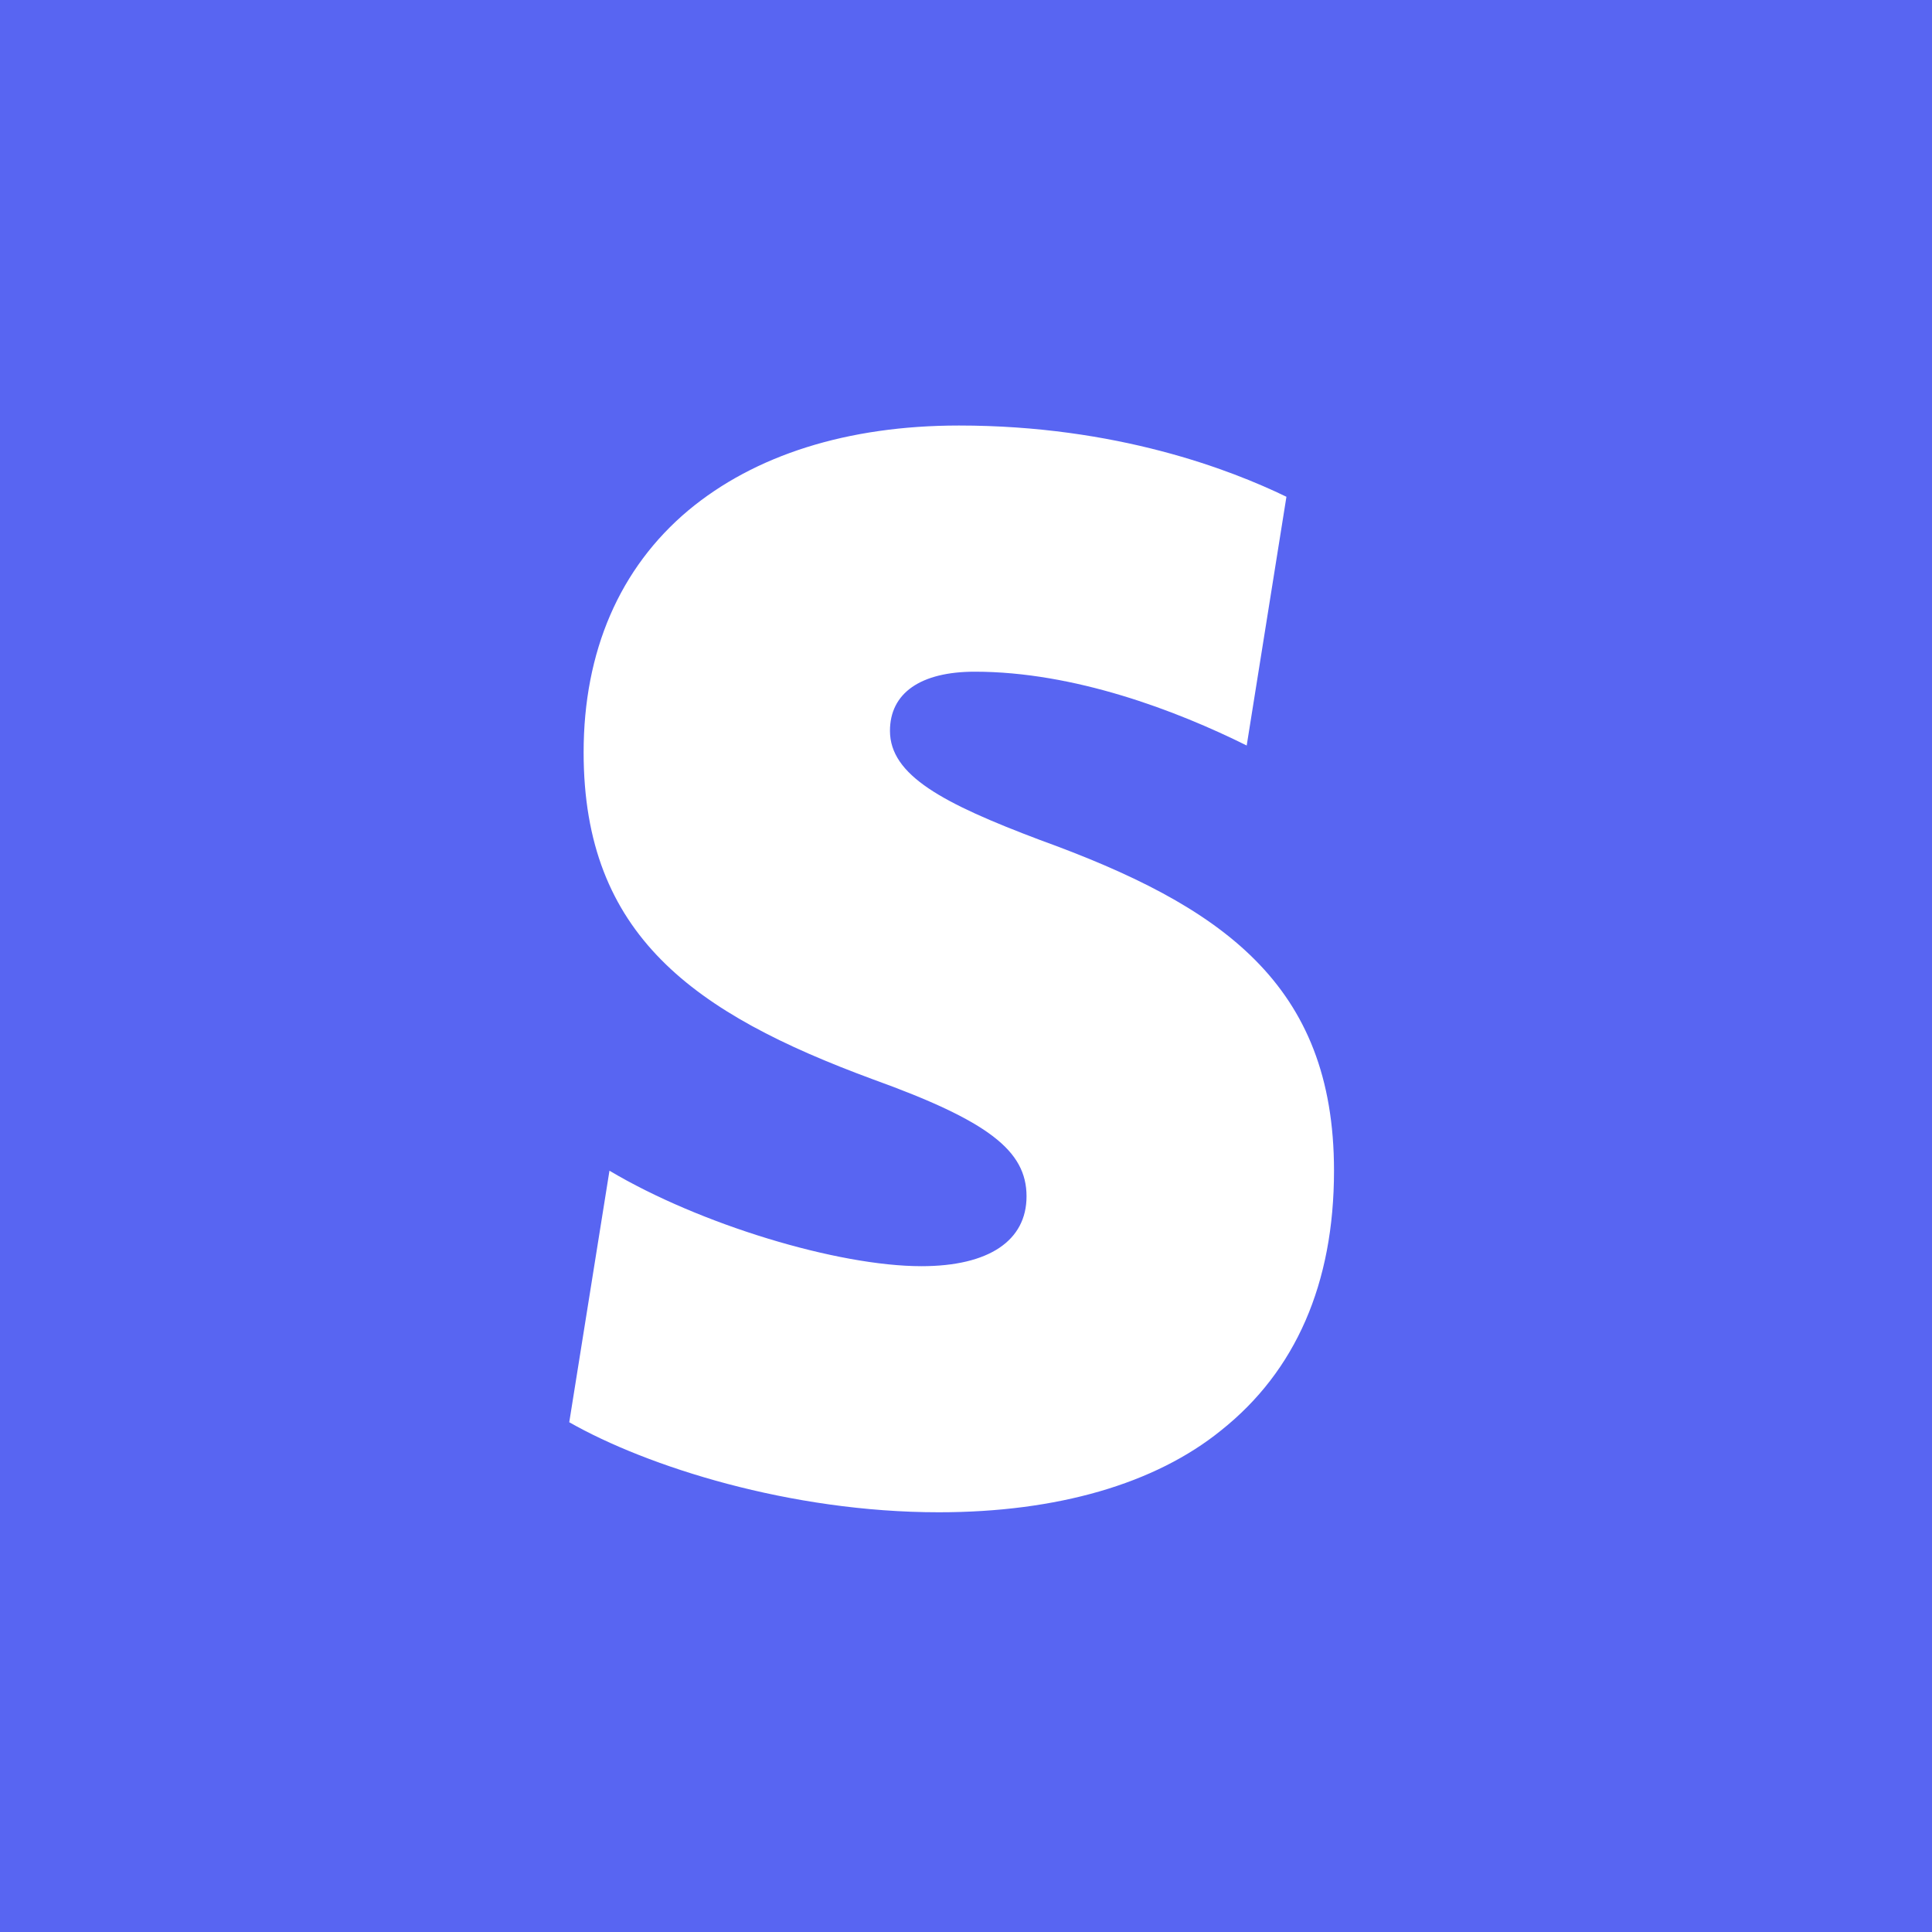
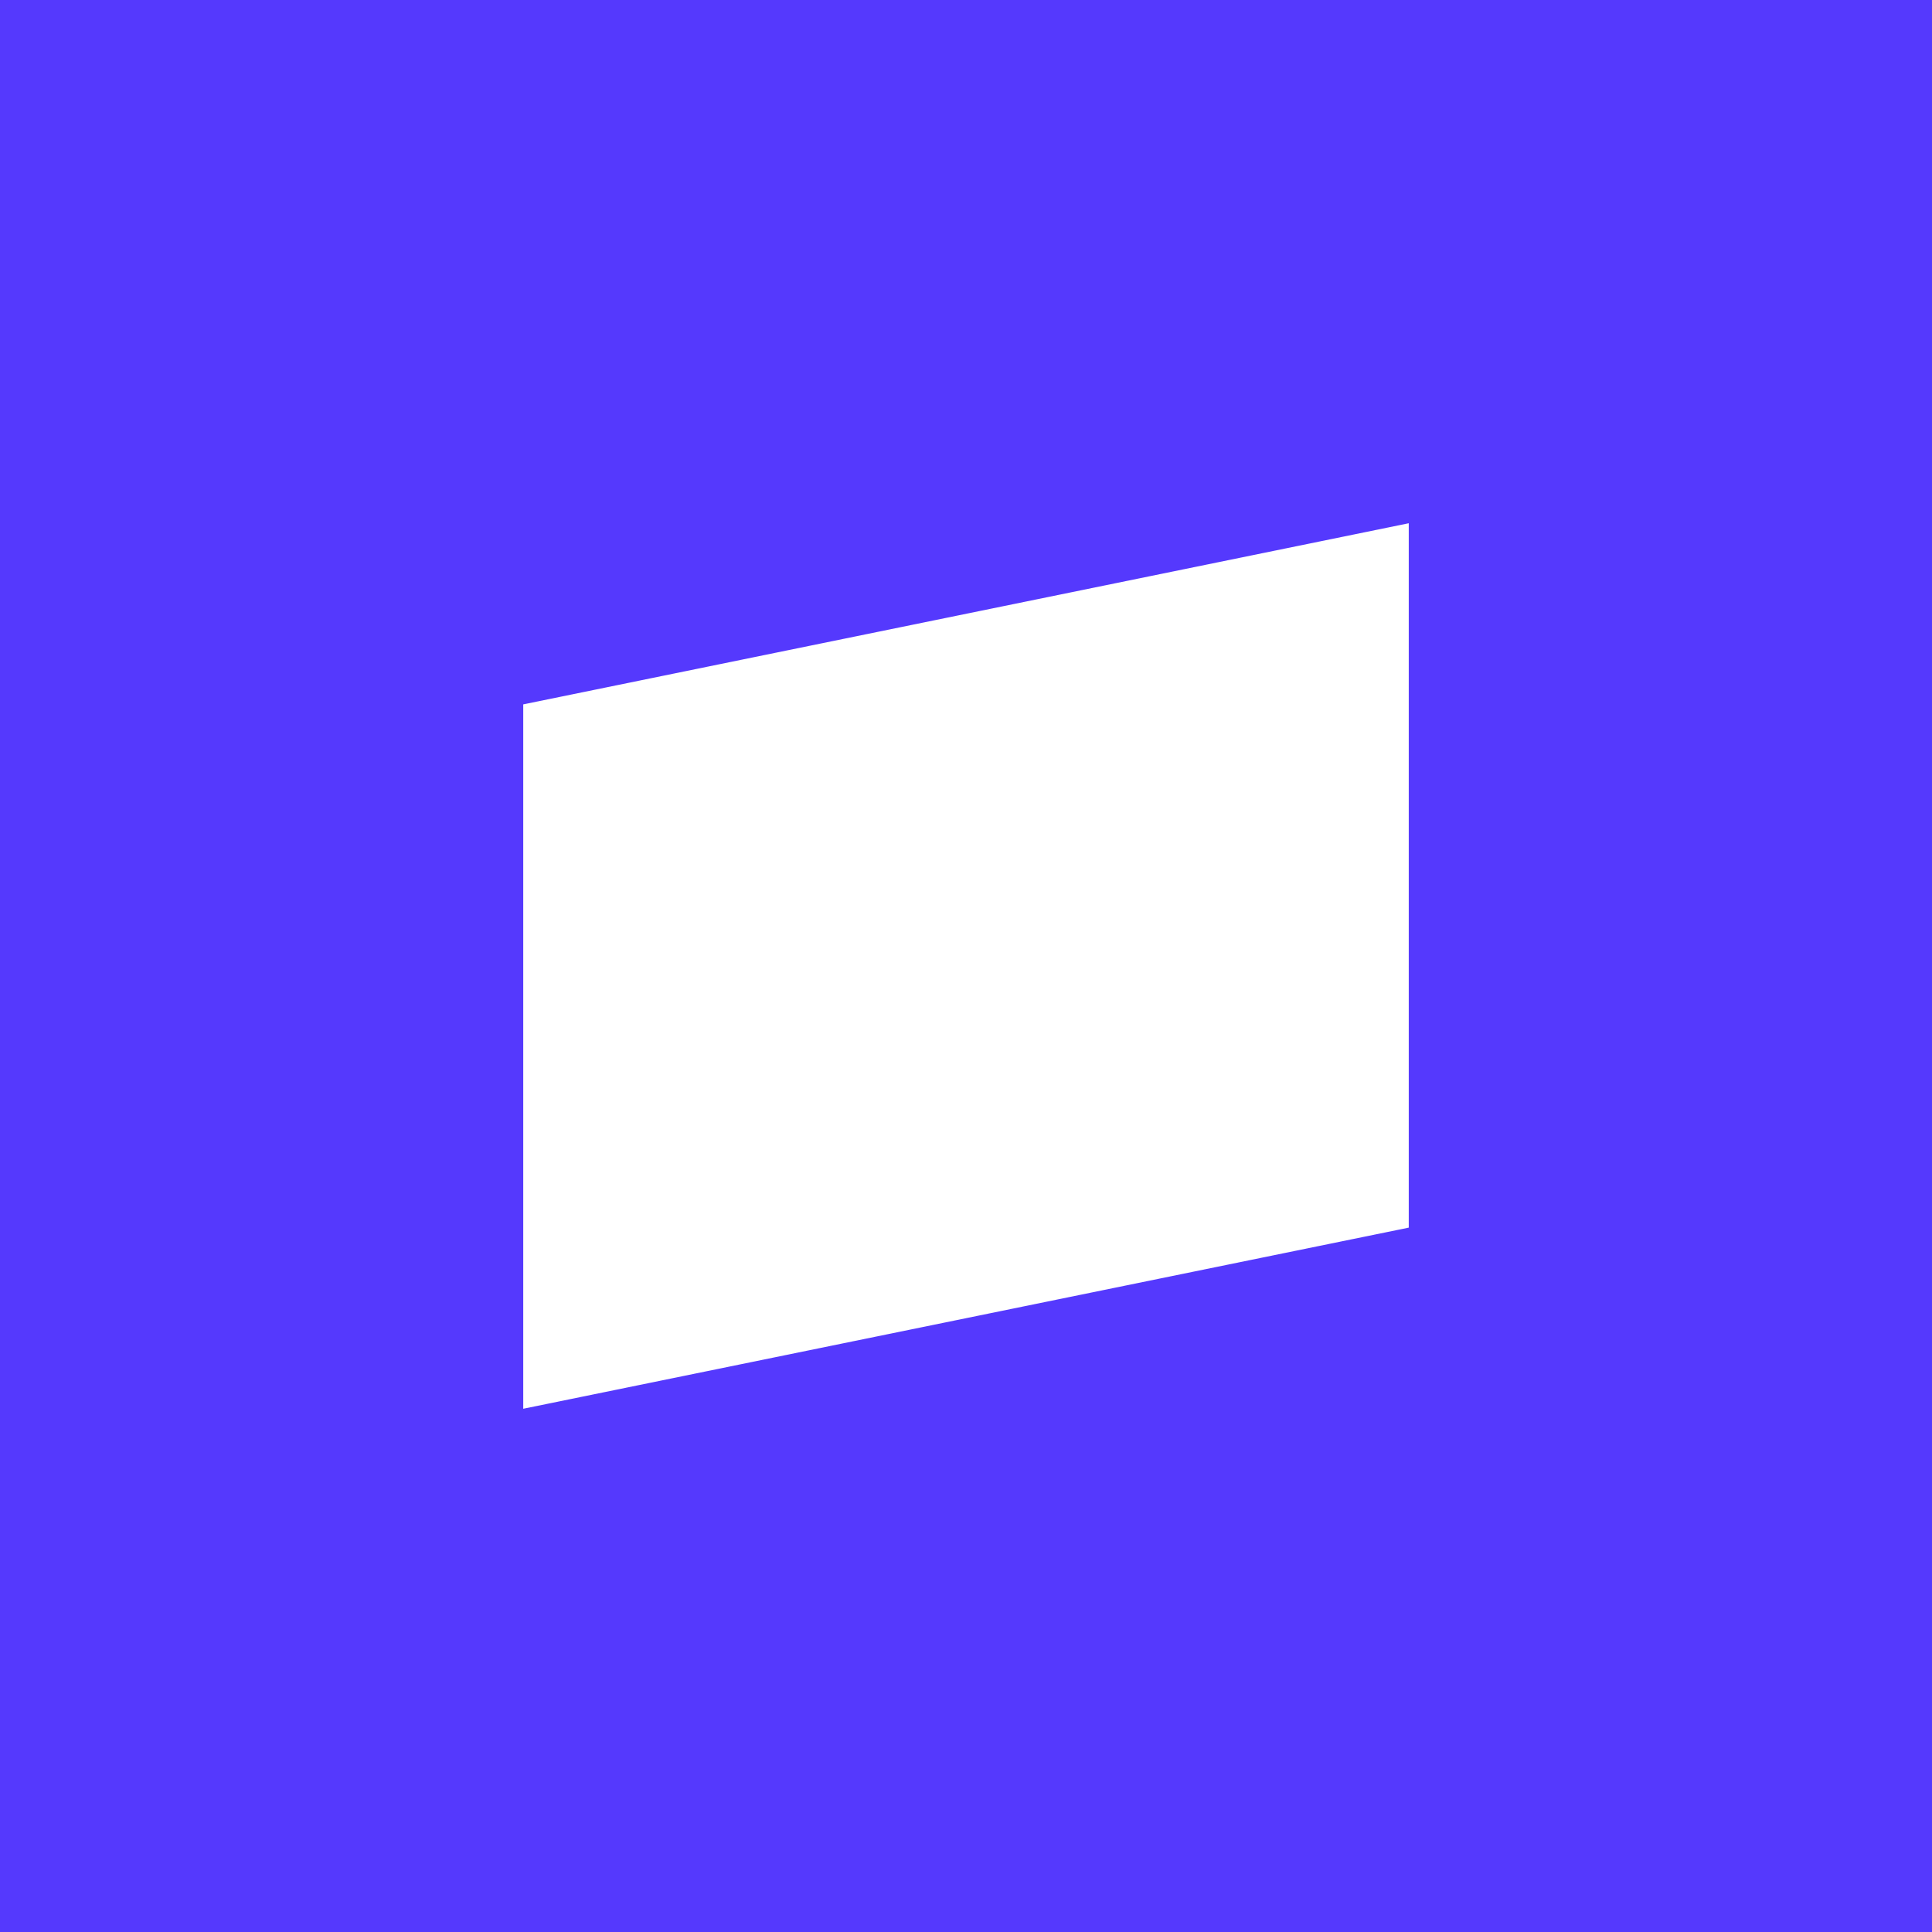
<svg xmlns="http://www.w3.org/2000/svg" width="48" height="48" viewBox="0 0 48 48" fill="none">
  <g clip-path="url(#clip0_1_2395)">
-     <rect width="48" height="48" fill="#5865F2" />
-     <path d="M25.833 20.867C23.424 19.959 22.111 19.263 22.111 18.157C22.111 17.221 22.868 16.688 24.22 16.688C26.69 16.688 29.227 17.653 30.974 18.522L31.961 12.342C30.575 11.671 27.742 10.572 23.825 10.572C21.054 10.572 18.75 11.307 17.104 12.678C15.392 14.113 14.5 16.187 14.5 18.692C14.5 23.236 17.237 25.174 21.683 26.814C24.551 27.849 25.504 28.585 25.504 29.722C25.504 30.822 24.572 31.458 22.893 31.458C20.814 31.458 17.387 30.422 15.142 29.086L14.143 35.335C16.075 36.436 19.633 37.572 23.326 37.572C26.254 37.572 28.696 36.87 30.342 35.534C32.187 34.065 33.143 31.893 33.143 29.086C33.143 24.439 30.344 22.501 25.83 20.866H25.833V20.867Z" fill="white" />
+     <rect width="48" height="48" fill="#5539FD" />
+     <path d="M13 35V17.5L35 13V30.5L13 35Z" fill="white" />
  </g>
  <defs>
    <clipPath id="clip0_1_2395">
      <rect width="48" height="48" fill="white" />
    </clipPath>
  </defs>
</svg>
